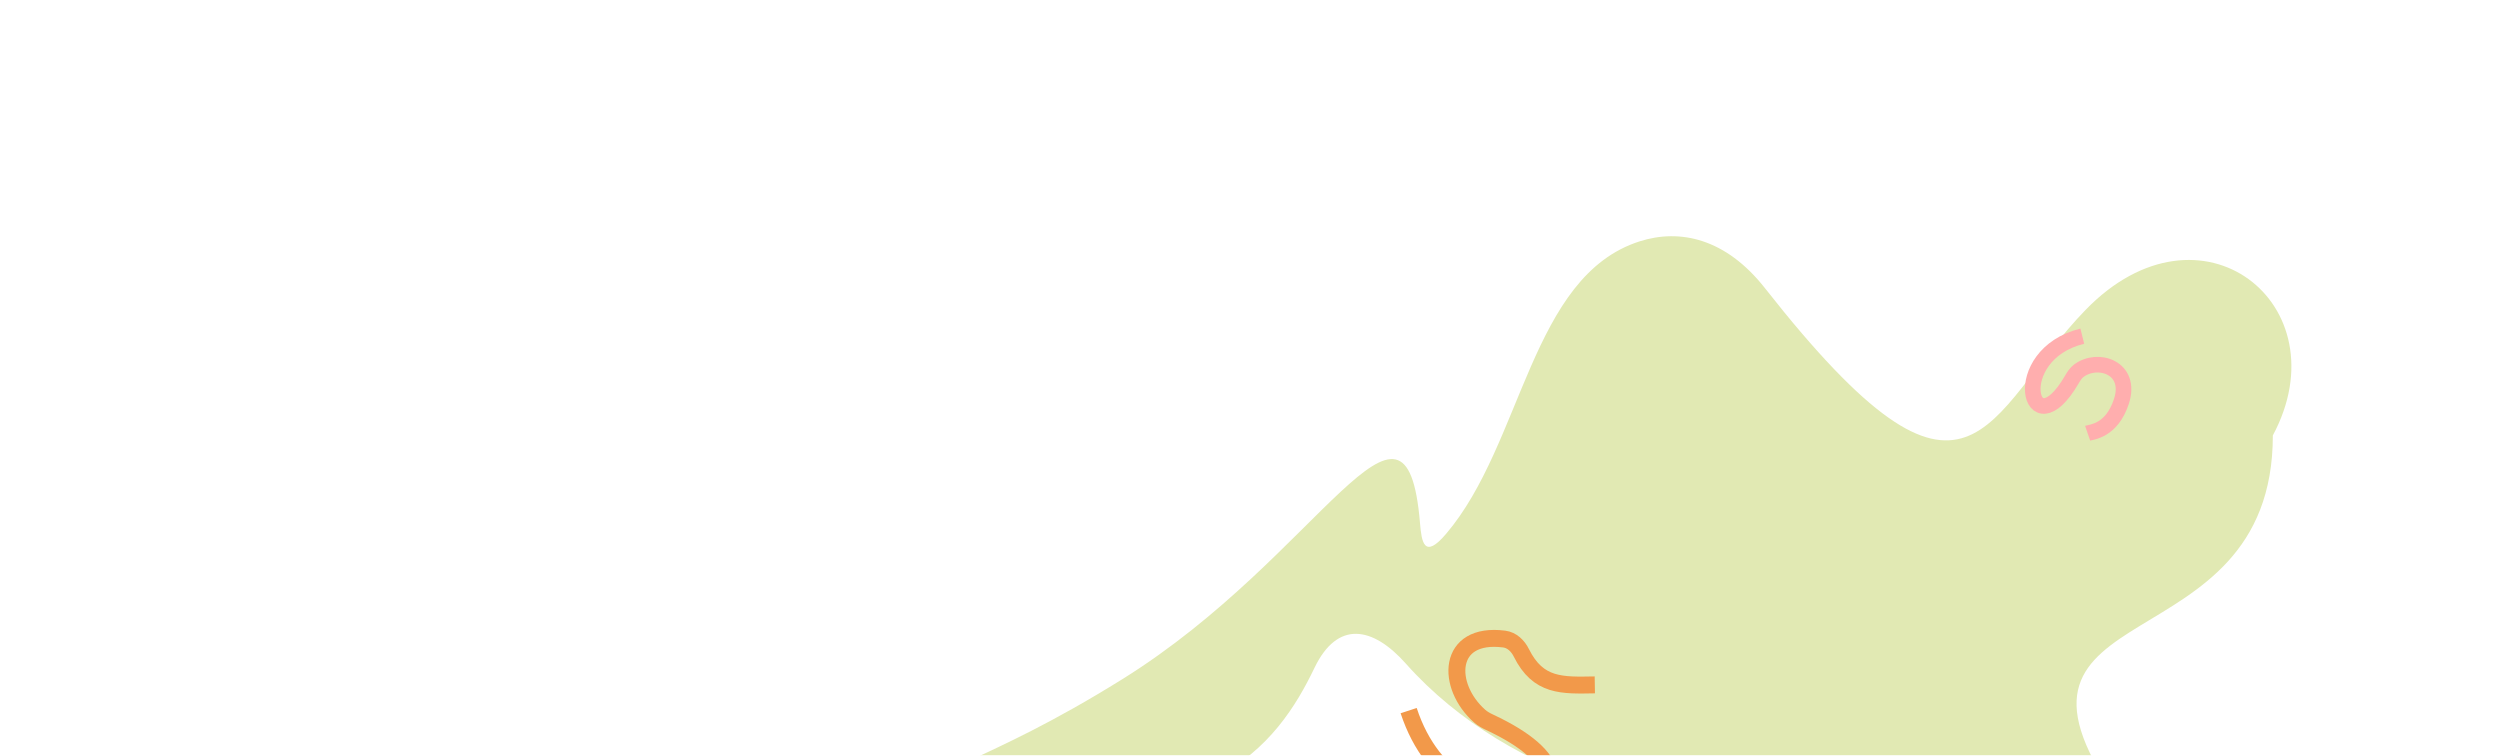
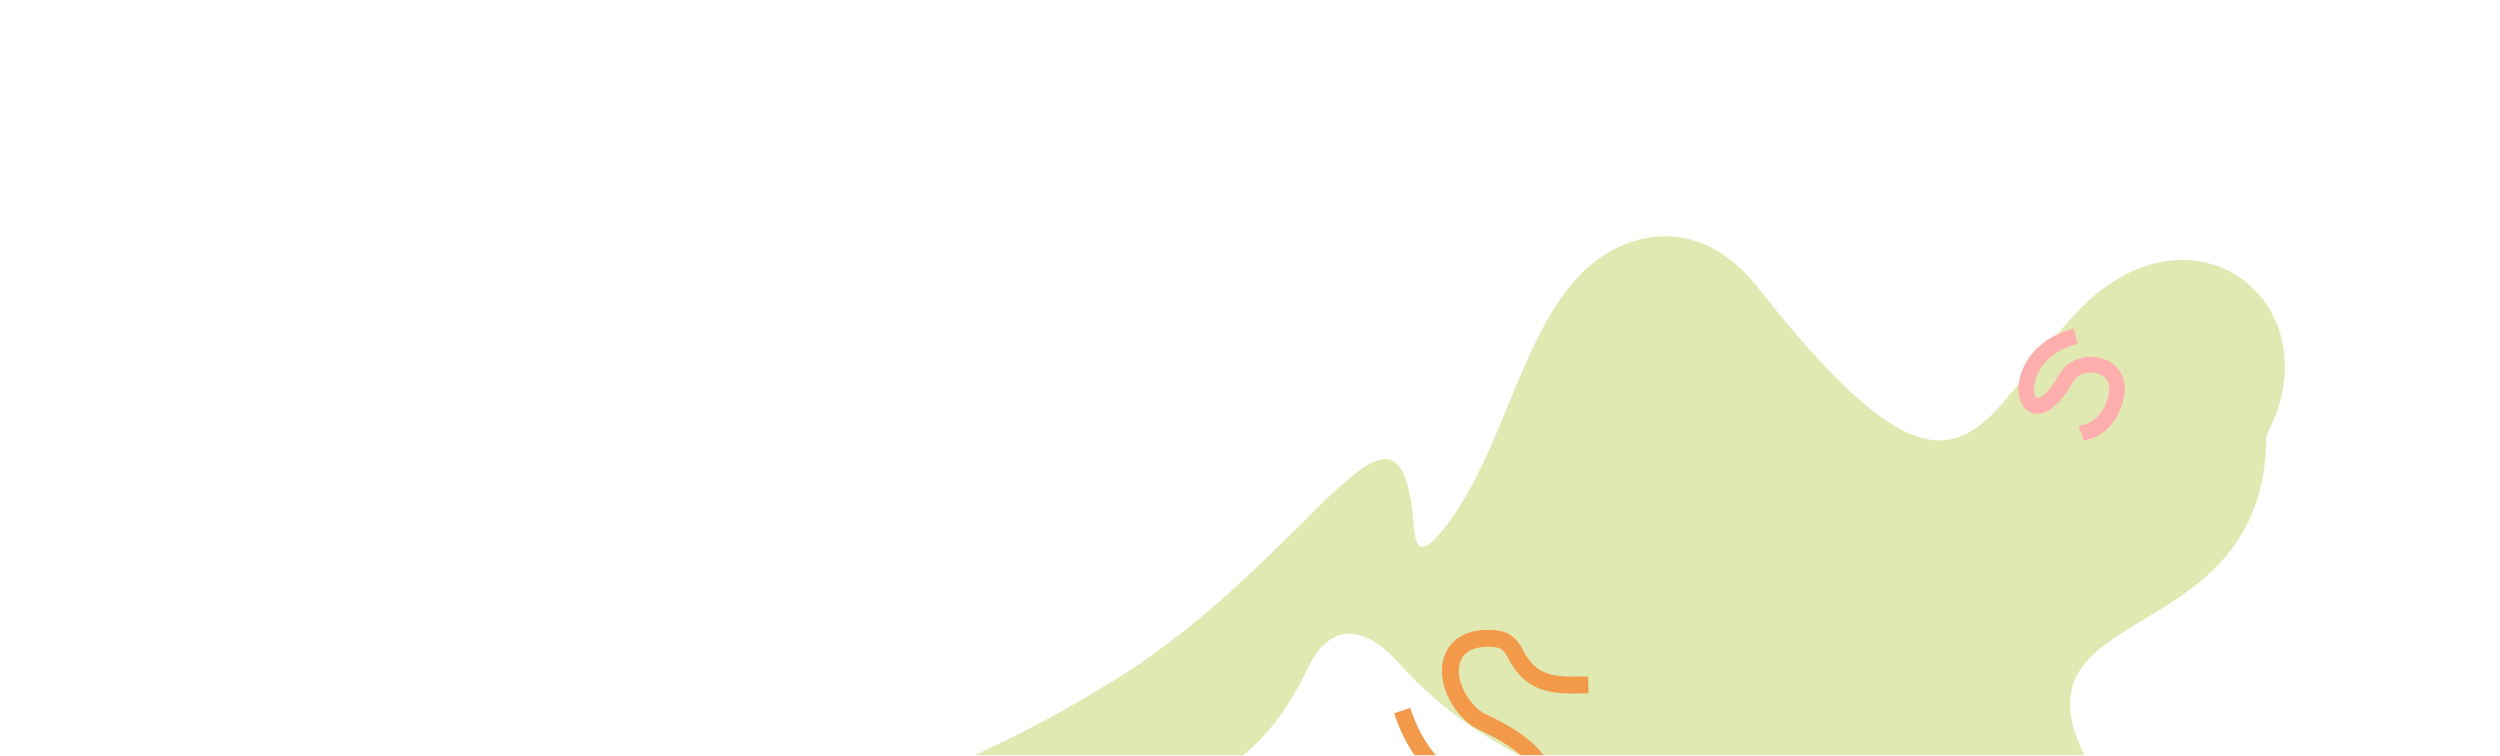
- <svg xmlns="http://www.w3.org/2000/svg" viewBox="0 0 1920 580" fill="none">
+ <svg xmlns="http://www.w3.org/2000/svg" width="1920" height="580" viewBox="0 0 1920 580" fill="none">
  <mask id="mask0_940_1665" style="mask-type:alpha" maskUnits="userSpaceOnUse" x="0" y="0" width="1920" height="580">
    <rect width="1920" height="580" rx="60" fill="#FDF1E6" />
  </mask>
  <g mask="url(#mask0_940_1665)">
-     <path d="M1079.66 509.628C1242.26 692.404 1613.23 630.25 1625.05 611.744C1513.67 451.914 1745.54 514.287 1745.54 334.407C1799.23 234.17 1690.21 146.728 1601.66 238.063C1524.13 318.04 1514.79 424.068 1355.52 221.351C1325.38 182.995 1290.11 175.497 1259.29 185.342C1175.43 212.126 1169.63 340.615 1110.55 410.054C1093.7 429.86 1091.78 416.27 1090.57 401.806C1079.84 273.142 1014.63 426.481 862.1 521.52C751.271 590.573 711.177 587.718 737.348 603.382C925.852 649.024 981.588 571.085 1009.49 512.973C1027.17 476.146 1054.26 481.07 1079.66 509.628Z" fill="#E1E9B3" />
-     <path d="M1599.21 258.173C1540.96 272.529 1558.91 346.957 1591.1 291.616C1592.54 289.141 1594.11 286.583 1596.38 284.844C1610.96 273.706 1637.75 282.27 1629.24 308.282C1621.76 331.153 1606.18 331.732 1603.3 332.72" stroke="#FFAEAE" stroke-width="12" />
-     <path d="M1081.85 545.754C1118.97 658.933 1262.13 609.807 1143.93 554.672C1141.31 553.452 1138.62 551.962 1136.46 550.055C1110.16 526.918 1111.02 485.14 1155.23 490.797C1161.15 491.554 1165.72 495.996 1168.38 501.343C1181.33 527.474 1199.76 526.413 1224.82 525.989" stroke="#F2994A" stroke-width="13" />
+     <path d="M1074.66 509.628C1237.26 692.404 1608.23 630.25 1620.05 611.744C1508.67 451.914 1740.54 514.287 1740.54 334.407C1794.23 234.17 1685.21 146.728 1596.66 238.063C1519.13 318.04 1509.79 424.068 1350.52 221.351C1320.38 182.995 1285.11 175.497 1254.29 185.342C1170.43 212.126 1164.63 340.615 1105.55 410.054C1088.7 429.86 1086.78 416.27 1085.57 401.806C1074.84 273.142 1009.63 426.481 857.1 521.52C746.271 590.573 706.177 587.718 732.348 603.382C920.852 649.024 976.588 571.085 1004.49 512.973C1022.17 476.146 1049.26 481.07 1074.66 509.628Z" fill="#E1E9B3" />
+     <path d="M1594.21 258.173C1535.96 272.529 1553.91 346.957 1586.1 291.616C1587.54 289.141 1589.11 286.583 1591.38 284.844C1605.96 273.706 1632.75 282.27 1624.24 308.282C1616.76 331.153 1601.18 331.732 1598.3 332.72" stroke="#FFAEAE" stroke-width="12" />
+     <path d="M1076.86 545.754C1113.98 658.933 1257.13 609.807 1138.93 554.672C1136.31 553.452 1133.62 551.962 1131.46 550.055C1105.16 526.918 1106.02 485.14 1150.23 490.797C1156.15 491.554 1160.73 495.996 1163.38 501.343C1176.33 527.474 1194.76 526.413 1219.82 525.989" stroke="#F2994A" stroke-width="13" />
  </g>
</svg>
